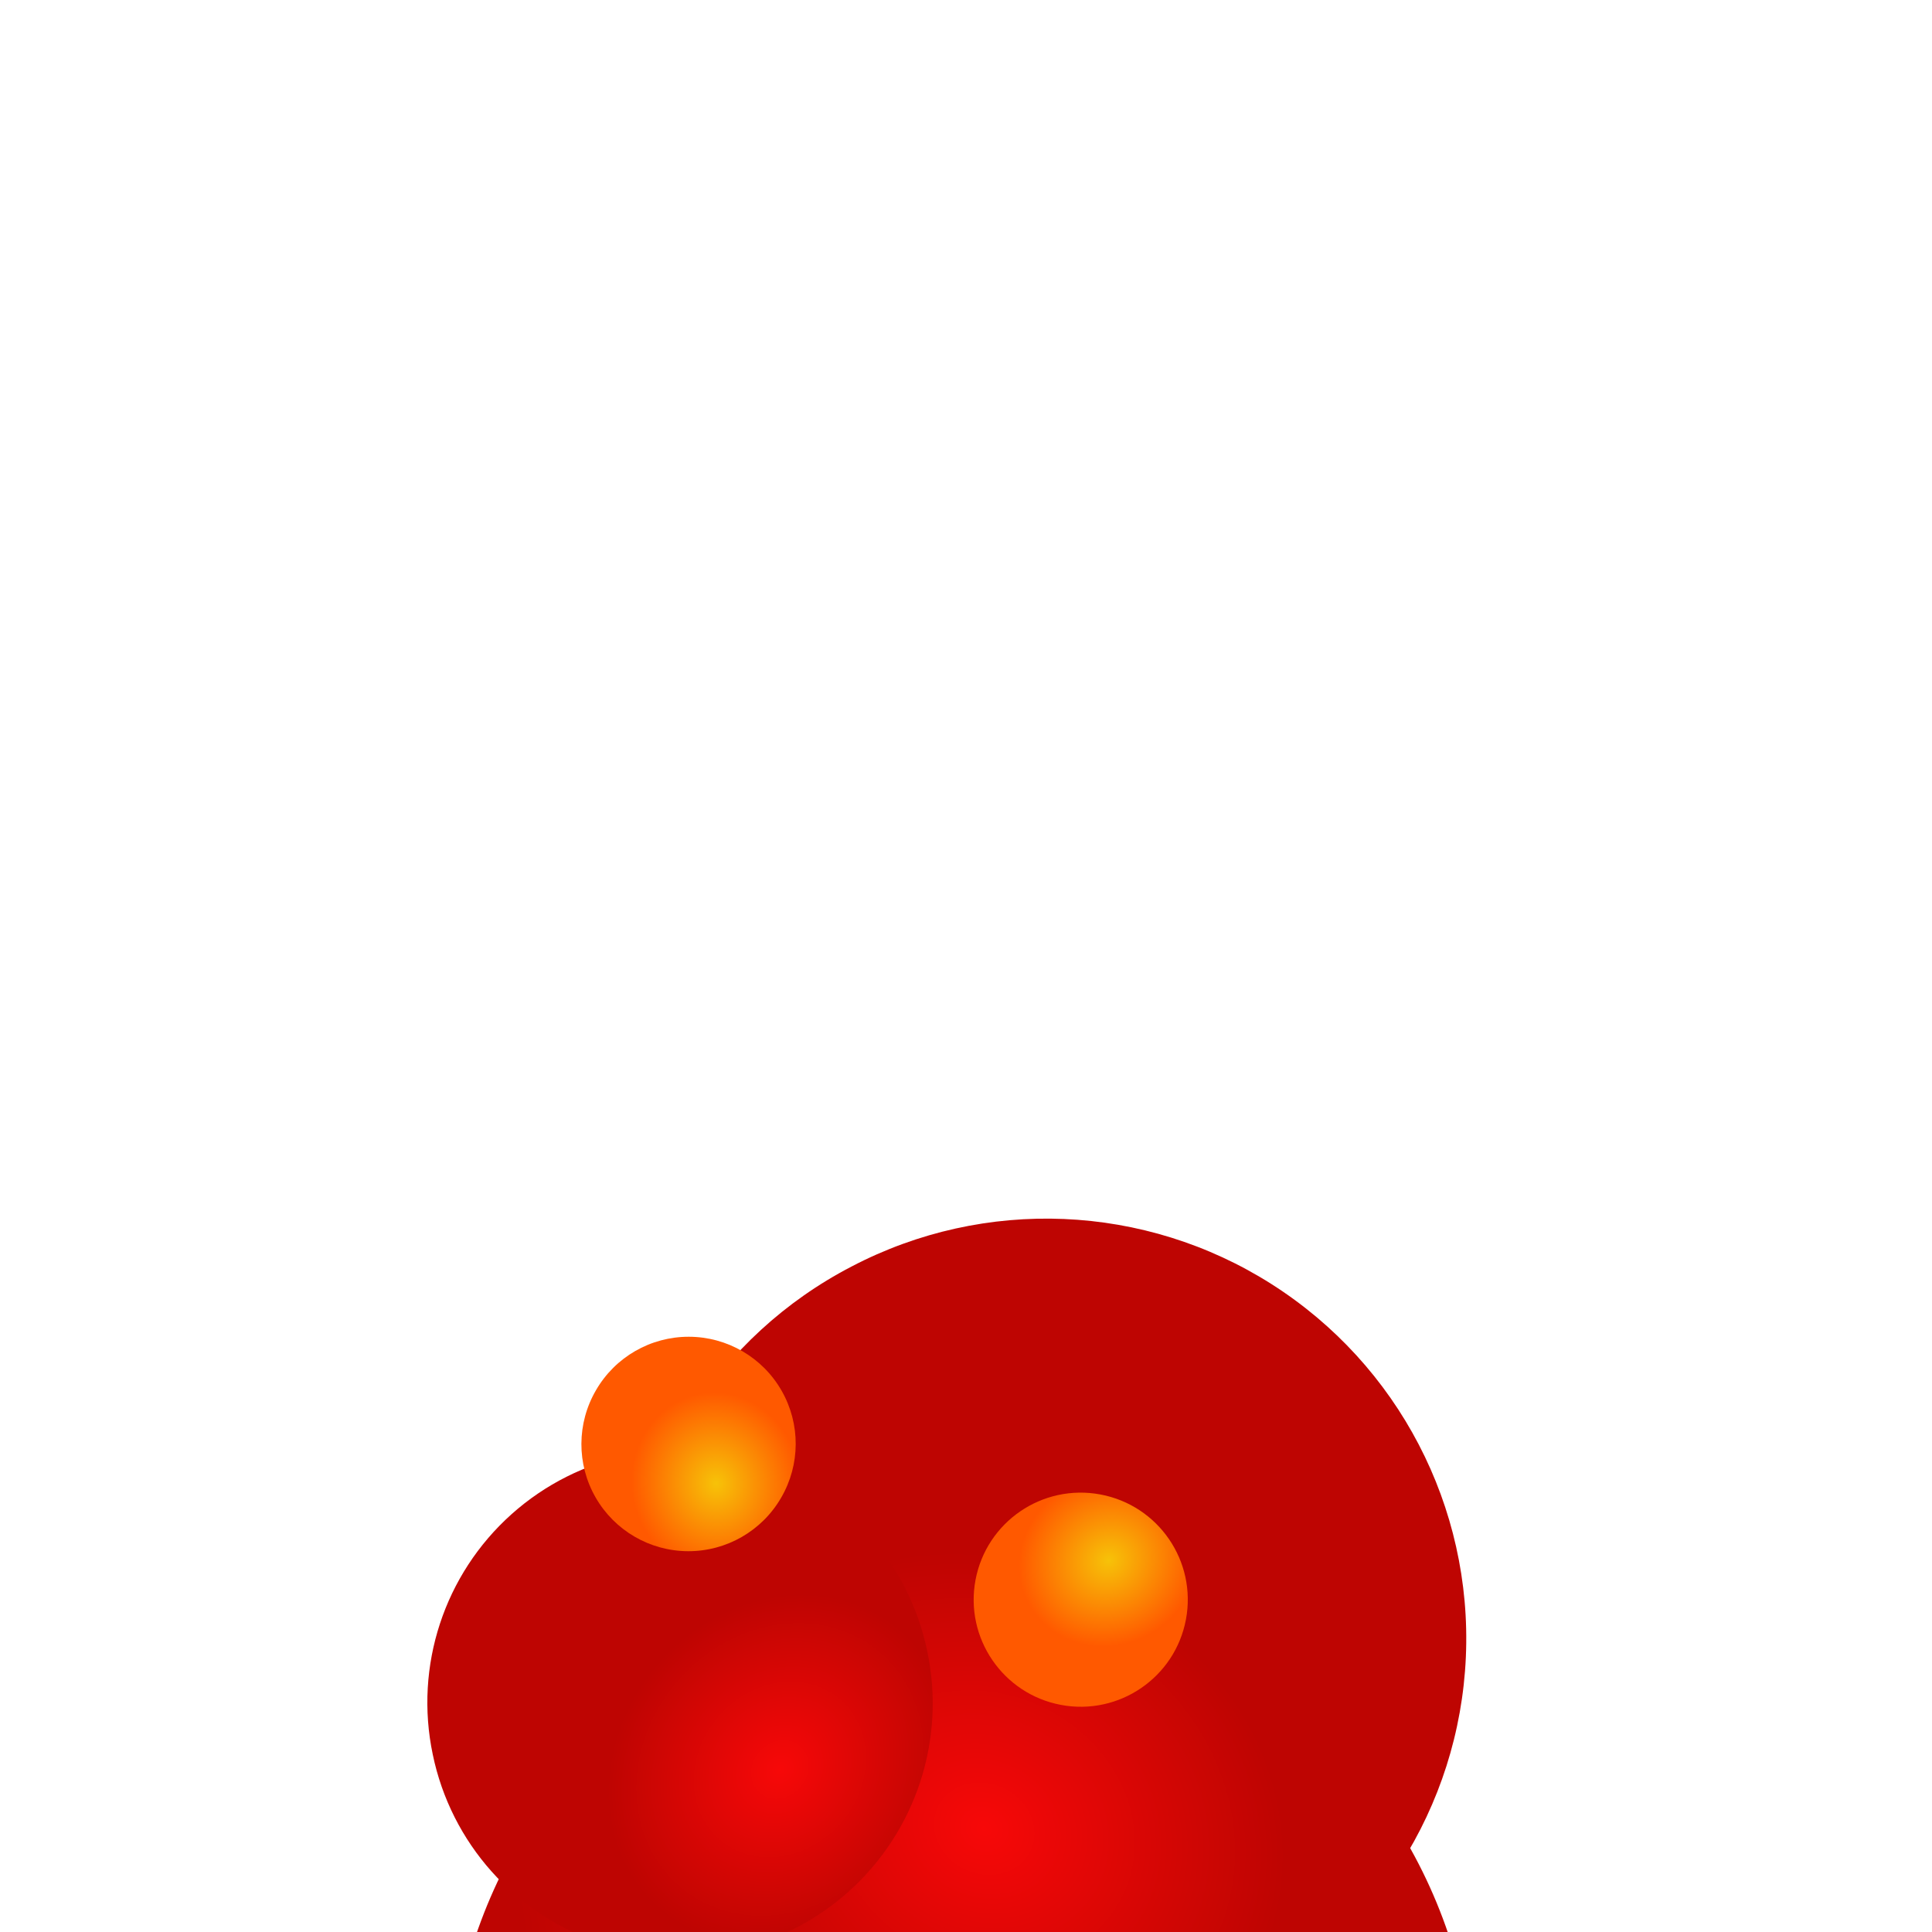
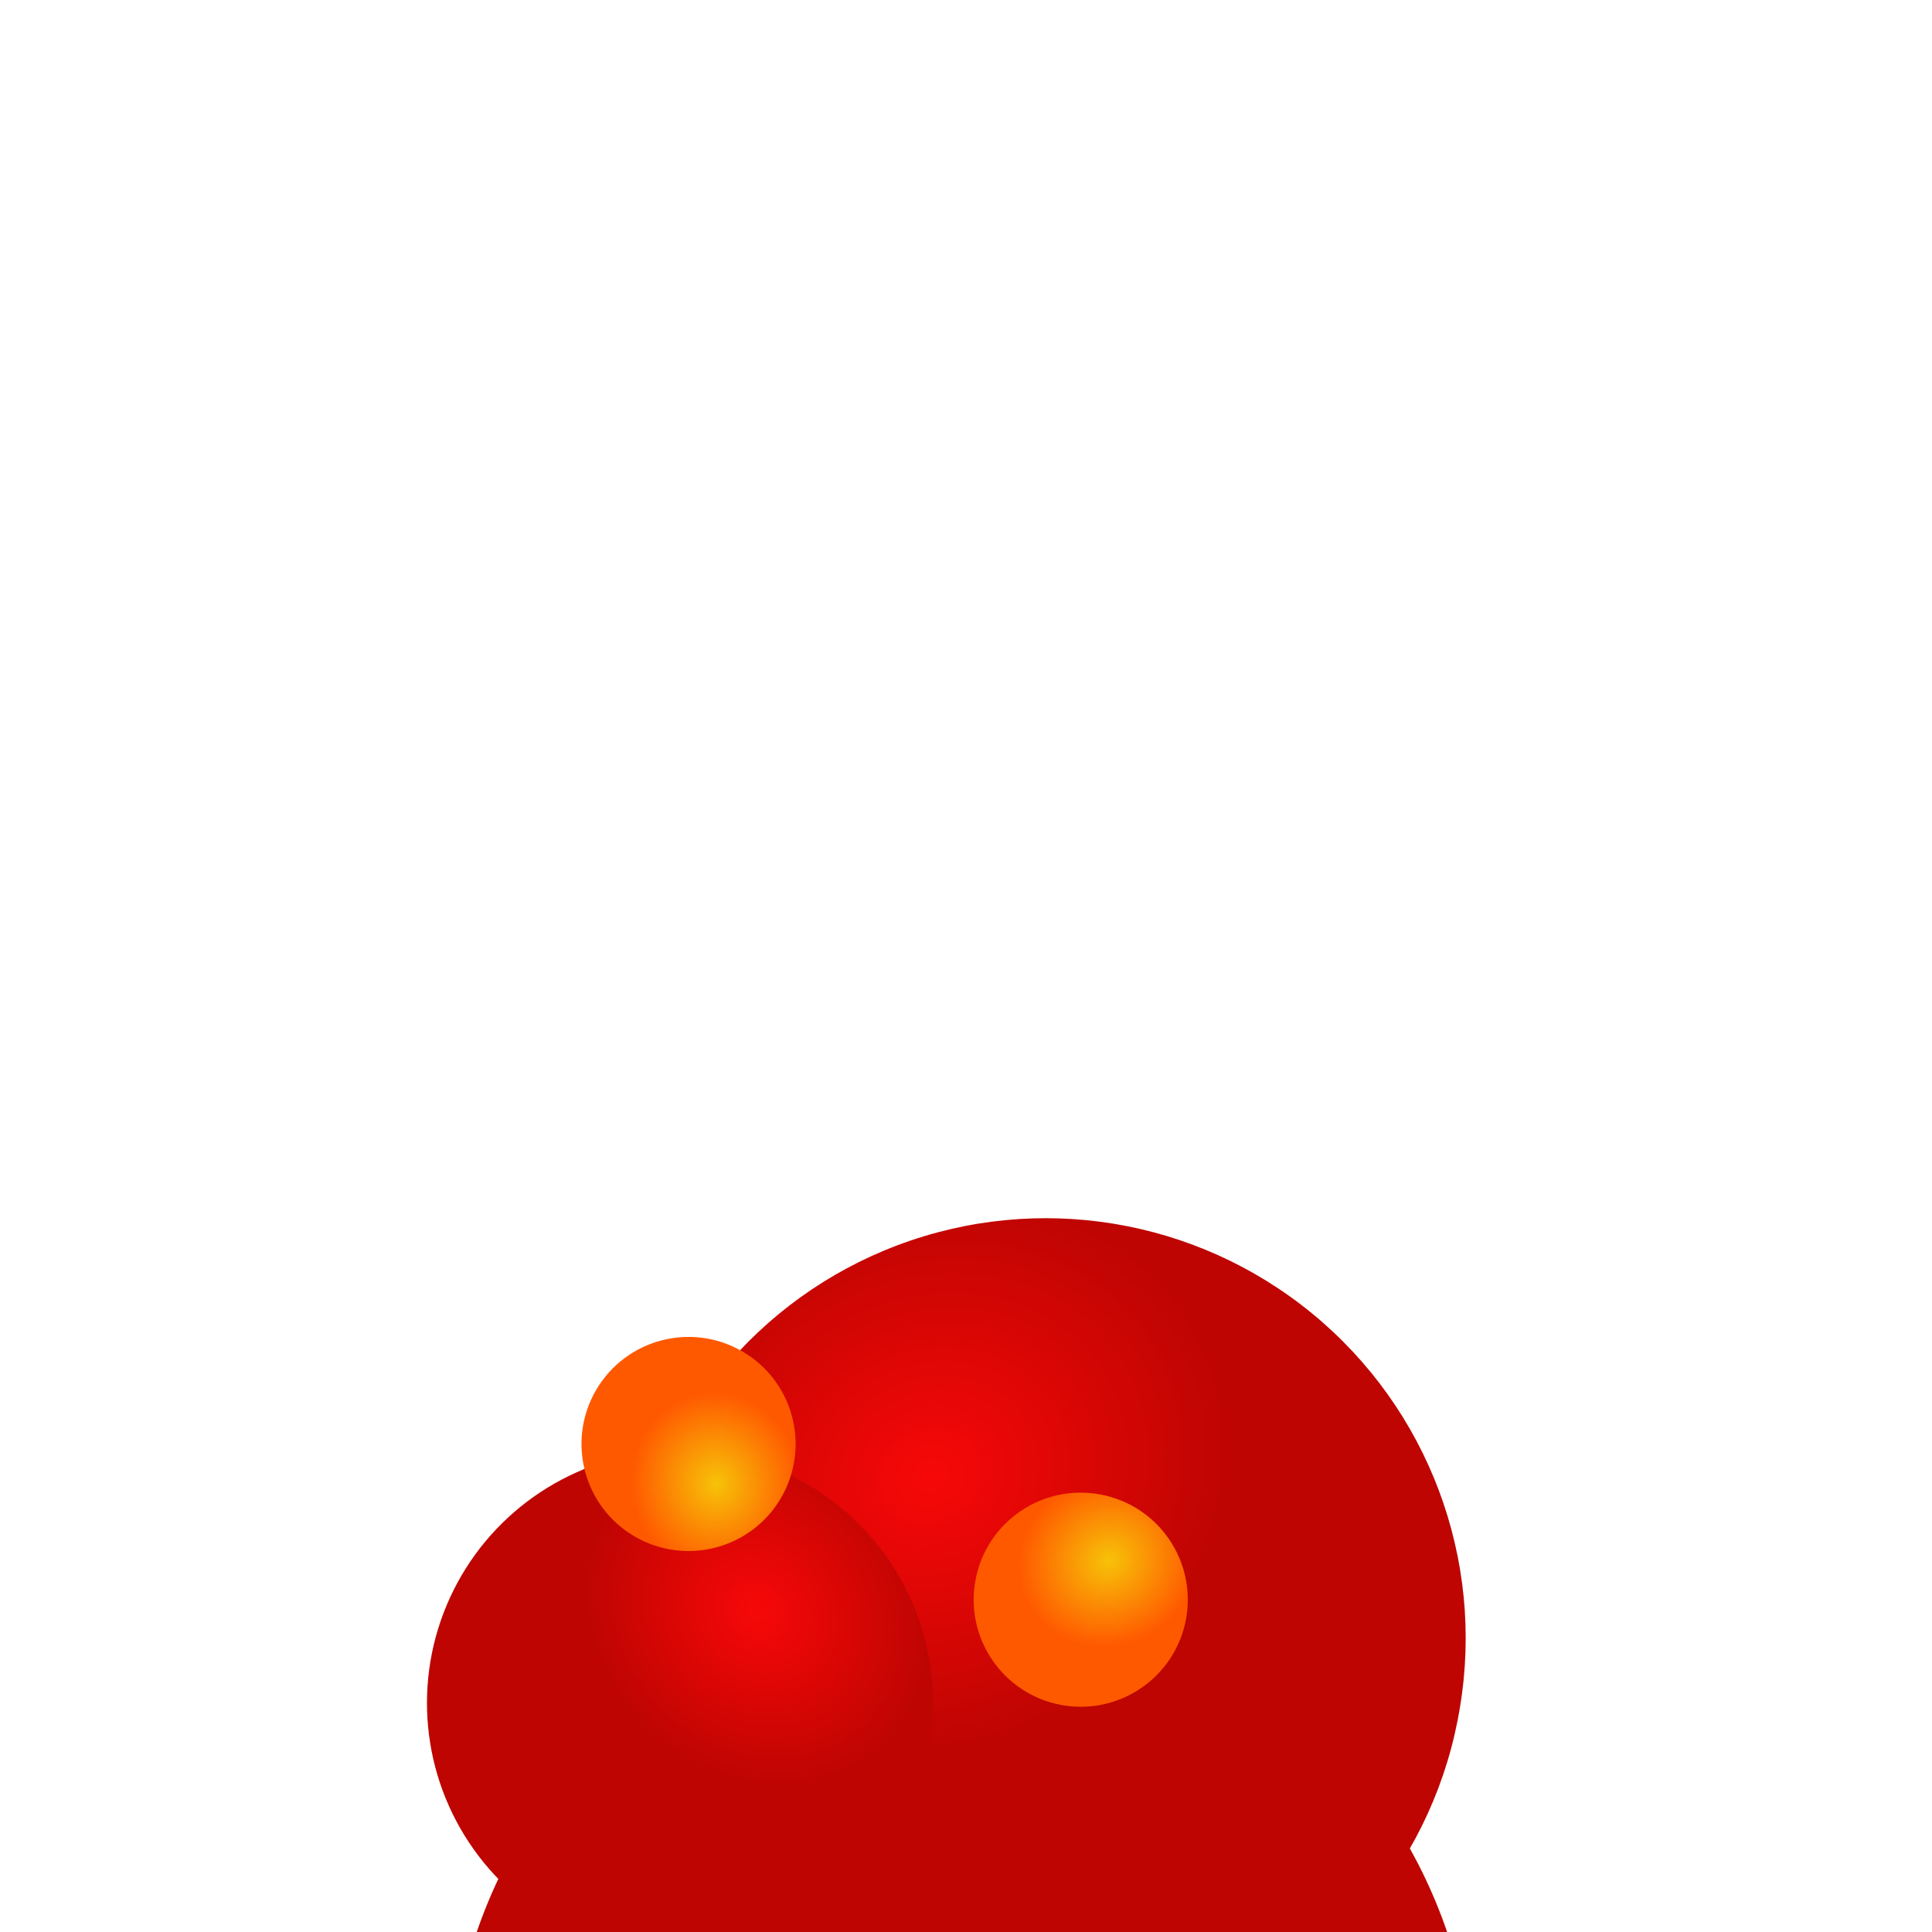
<svg xmlns="http://www.w3.org/2000/svg" xmlns:xlink="http://www.w3.org/1999/xlink" width="1000" height="1000" id="svg2" version="1.1">
  <defs id="defs4">
    <linearGradient id="linearGradient4237">
      <stop style="stop-color:#ffffff;stop-opacity:1;" offset="0" id="stop4239" />
      <stop id="stop4241" offset="0.443" style="stop-color:#ffffff;stop-opacity:0.828;" />
      <stop style="stop-color:#000000;stop-opacity:0;" offset="1" id="stop4243" />
    </linearGradient>
    <linearGradient id="linearGradient4215">
      <stop id="stop4217" offset="0" style="stop-color:#ffffff;stop-opacity:1;" />
      <stop style="stop-color:#ffffff;stop-opacity:0.828;" offset="0.398" id="stop4219" />
      <stop id="stop4221" offset="1" style="stop-color:#000000;stop-opacity:0;" />
    </linearGradient>
    <linearGradient id="linearGradient3229">
      <stop style="stop-color:#ffffff;stop-opacity:1;" offset="0" id="stop3231" />
      <stop id="stop4213" offset="0.5" style="stop-color:#ffffff;stop-opacity:0.828;" />
      <stop style="stop-color:#ffffff;stop-opacity:0;" offset="1" id="stop3233" />
    </linearGradient>
    <linearGradient id="linearGradient4010">
      <stop style="stop-color:#f7e808;stop-opacity:1;" offset="0" id="stop4012" />
      <stop style="stop-color:#ff7e00;stop-opacity:1;" offset="1" id="stop4014" />
    </linearGradient>
    <linearGradient id="linearGradient3976">
      <stop id="stop3978" offset="0" style="stop-color:#f7c208;stop-opacity:1;" />
      <stop id="stop3980" offset="1" style="stop-color:#ff5900;stop-opacity:1;" />
    </linearGradient>
    <linearGradient id="linearGradient3130">
      <stop style="stop-color:#f70808;stop-opacity:1;" offset="0" id="stop3132" />
      <stop style="stop-color:#be0502;stop-opacity:1;" offset="1" id="stop3134" />
    </linearGradient>
    <linearGradient id="linearGradient3118">
      <stop style="stop-color:#ff0000;stop-opacity:1;" offset="1" id="stop3120" />
      <stop style="stop-color:#ff5c00;stop-opacity:0.996;" offset="1" id="stop3122" />
    </linearGradient>
    <radialGradient xlink:href="#linearGradient3130" id="radialGradient3164" gradientUnits="userSpaceOnUse" gradientTransform="matrix(-0.3908765,-0.5096311,0.5806275,-0.4453286,271.0548,780.1025)" cx="164.048" cy="422.268" fx="164.048" fy="422.268" r="276.761" />
    <radialGradient xlink:href="#linearGradient3130" id="radialGradient3168" gradientUnits="userSpaceOnUse" gradientTransform="matrix(-0.3908765,-0.5096311,0.5806275,-0.4453286,271.0548,780.1025)" cx="164.048" cy="422.268" fx="164.048" fy="422.268" r="276.761" />
    <radialGradient xlink:href="#linearGradient3130" id="radialGradient3180" gradientUnits="userSpaceOnUse" gradientTransform="matrix(-0.3908765,-0.5096311,0.5806275,-0.4453286,271.0548,780.1025)" cx="164.048" cy="422.268" fx="164.048" fy="422.268" r="276.761" />
    <radialGradient xlink:href="#linearGradient3130" id="radialGradient3200" gradientUnits="userSpaceOnUse" gradientTransform="matrix(-0.3908765,-0.5096311,0.5806275,-0.4453286,271.0548,780.1025)" cx="164.048" cy="422.268" fx="164.048" fy="422.268" r="276.761" />
    <radialGradient xlink:href="#linearGradient3976" id="radialGradient3992" gradientUnits="userSpaceOnUse" gradientTransform="matrix(-0.5517924,-0.6488237,0.6014629,-0.5115158,295.884,849.8069)" cx="207.7" cy="484.869" fx="207.7" fy="484.869" r="276.761" />
    <radialGradient xlink:href="#linearGradient3976" id="radialGradient3996" gradientUnits="userSpaceOnUse" gradientTransform="matrix(-0.5517924,-0.6488237,0.6014629,-0.5115158,295.884,849.8069)" cx="207.7" cy="484.869" fx="207.7" fy="484.869" r="276.761" />
    <radialGradient xlink:href="#linearGradient3976" id="radialGradient4004" gradientUnits="userSpaceOnUse" gradientTransform="matrix(-0.5517924,-0.6488237,0.6014629,-0.5115158,295.884,849.8069)" cx="207.7" cy="484.869" fx="207.7" fy="484.869" r="276.761" />
    <radialGradient xlink:href="#linearGradient3976" id="radialGradient4018" gradientUnits="userSpaceOnUse" gradientTransform="matrix(-0.5517924,-0.6488237,0.6014629,-0.5115158,295.884,849.8069)" cx="207.7" cy="484.869" fx="207.7" fy="484.869" r="276.761" />
  </defs>
  <g id="layer1" transform="translate(0,-52.36218)">
-     <path transform="matrix(-0.8471274,-0.4501498,0.4501498,-0.8471274,616.0889,1652.373)" d="m 636.62,414.789 a 276.761,276.761 0 1 1 -553.521,0 276.761,276.761 0 1 1 553.521,0 z" id="use3138" style="fill:url(#radialGradient3180);fill-opacity:1;stroke:#000000;stroke-width:0;stroke-linecap:square;stroke-linejoin:miter;stroke-miterlimit:4;stroke-opacity:1;stroke-dasharray:none" />
-     <path style="fill:url(#radialGradient3164);fill-opacity:1;stroke:#000000;stroke-width:0;stroke-linecap:square;stroke-linejoin:miter;stroke-miterlimit:4;stroke-opacity:1;stroke-dasharray:none" id="use3150" d="m 636.62,414.789 a 276.761,276.761 0 1 1 -553.521,0 276.761,276.761 0 1 1 553.521,0 z" transform="matrix(0.3628297,0.6965024,-0.6965024,0.3628297,699.5525,499.5204)" />
-     <path transform="matrix(0.4624594,-0.09630506,0.09630506,0.4624594,145.6161,776.632)" d="m 636.62,414.789 a 276.761,276.761 0 1 1 -553.521,0 276.761,276.761 0 1 1 553.521,0 z" id="path3198" style="fill:url(#radialGradient3200);fill-opacity:1;stroke:#000000;stroke-width:0;stroke-linecap:square;stroke-linejoin:miter;stroke-miterlimit:4;stroke-opacity:1;stroke-dasharray:none" />
+     <path transform="matrix(0.9511578,-0.1247337,0.1247337,0.9511578,103.9384,789.3604)" d="m 636.62,414.789 a 276.761,276.761 0 1 1 -553.521,0 276.761,276.761 0 1 1 553.521,0 z" id="use3138" style="fill:url(#radialGradient3180);fill-opacity:1;stroke:#000000;stroke-width:0;stroke-linecap:square;stroke-linejoin:miter;stroke-miterlimit:4;stroke-opacity:1;stroke-dasharray:none" />
+     <path style="fill:url(#radialGradient3164);fill-opacity:1;stroke:#000000;stroke-width:0;stroke-linecap:square;stroke-linejoin:miter;stroke-miterlimit:4;stroke-opacity:1;stroke-dasharray:none" id="use3150" d="m 636.62,414.789 a 276.761,276.761 0 1 1 -553.521,0 276.761,276.761 0 1 1 553.521,0 z" transform="matrix(-0.7748959,-0.1276607,0.1276607,-0.7748959,767.1199,1268.019)" />
+     <path transform="matrix(-0.04417304,-0.4703107,0.4703107,-0.04417304,172.7991,1121.367)" d="m 636.62,414.789 a 276.761,276.761 0 1 1 -553.521,0 276.761,276.761 0 1 1 553.521,0 z" id="path3198" style="fill:url(#radialGradient3200);fill-opacity:1;stroke:#000000;stroke-width:0;stroke-linecap:square;stroke-linejoin:miter;stroke-miterlimit:4;stroke-opacity:1;stroke-dasharray:none" />
    <path transform="matrix(0.03687981,-0.1967795,0.1967795,0.03687981,464.4921,935.8748)" d="m 636.62,414.789 c 0,152.851 -123.91,276.761 -276.761,276.761 -152.851,0 -276.761,-123.91 -276.761,-276.761 0,-152.851 123.91,-276.761 276.761,-276.761 152.851,0 276.761,123.91 276.761,276.761 z" id="path4002" style="fill:url(#radialGradient4004);fill-opacity:1;stroke:#000000;stroke-width:0;stroke-linecap:square;stroke-linejoin:miter;stroke-miterlimit:4;stroke-opacity:1;stroke-dasharray:none" />
-     <path style="fill:url(#radialGradient4018);fill-opacity:1;stroke:#000000;stroke-width:0;stroke-linecap:square;stroke-linejoin:miter;stroke-miterlimit:4;stroke-opacity:1;stroke-dasharray:none" id="path4016" d="m 636.62,414.789 a 276.761,276.761 0 1 1 -553.521,0 276.761,276.761 0 1 1 553.521,0 z" transform="matrix(0.1731036,0.1005855,-0.1005855,0.1731036,335.8229,691.7641)" />
+     <path style="fill:url(#radialGradient4018);fill-opacity:1;stroke:#000000;stroke-width:0;stroke-linecap:square;stroke-linejoin:miter;stroke-miterlimit:4;stroke-opacity:1;stroke-dasharray:none" id="path4016" d="m 636.62,414.789 c 0,152.851 -123.91,276.761 -276.761,276.761 -152.851,0 -276.761,-123.91 -276.761,-276.761 0,-152.851 123.91,-276.761 276.761,-276.761 152.851,0 276.761,123.91 276.761,276.761 z" transform="matrix(0.1731036,0.1005855,-0.1005855,0.1731036,335.8229,691.7641)" />
  </g>
</svg>
